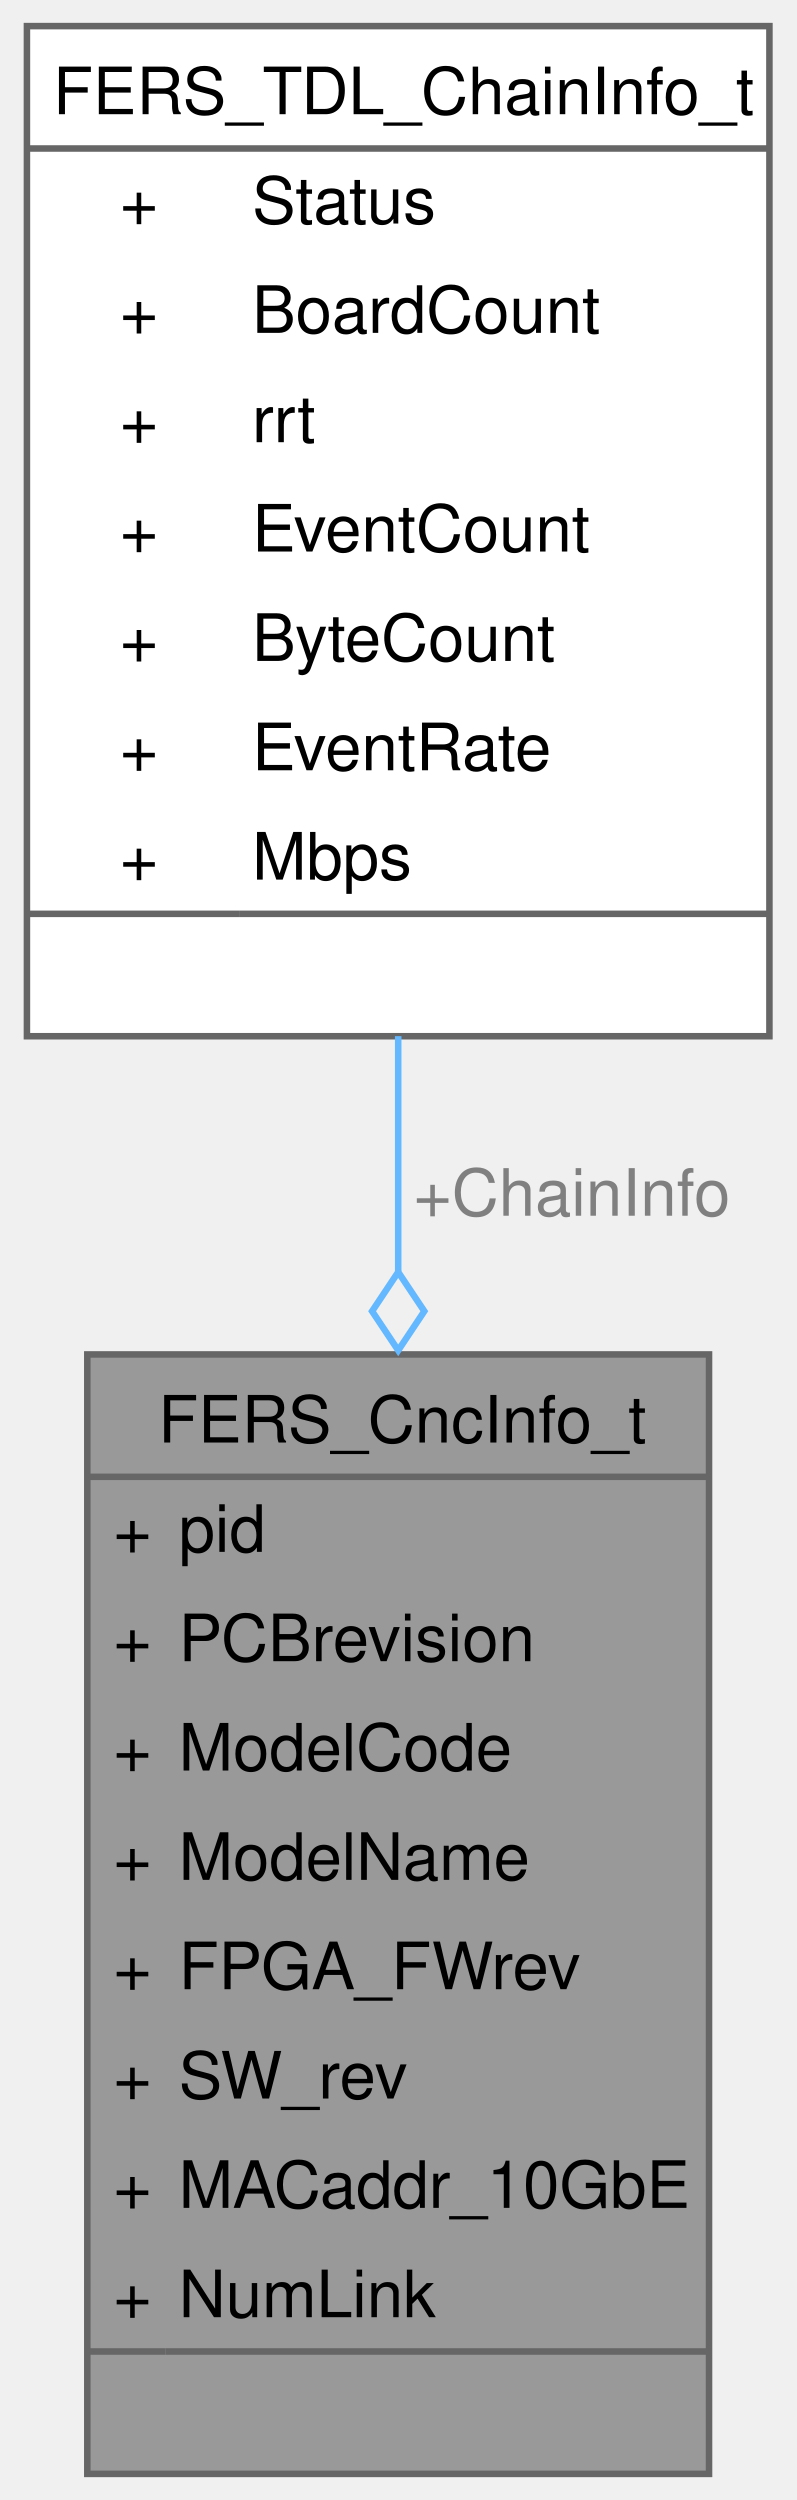
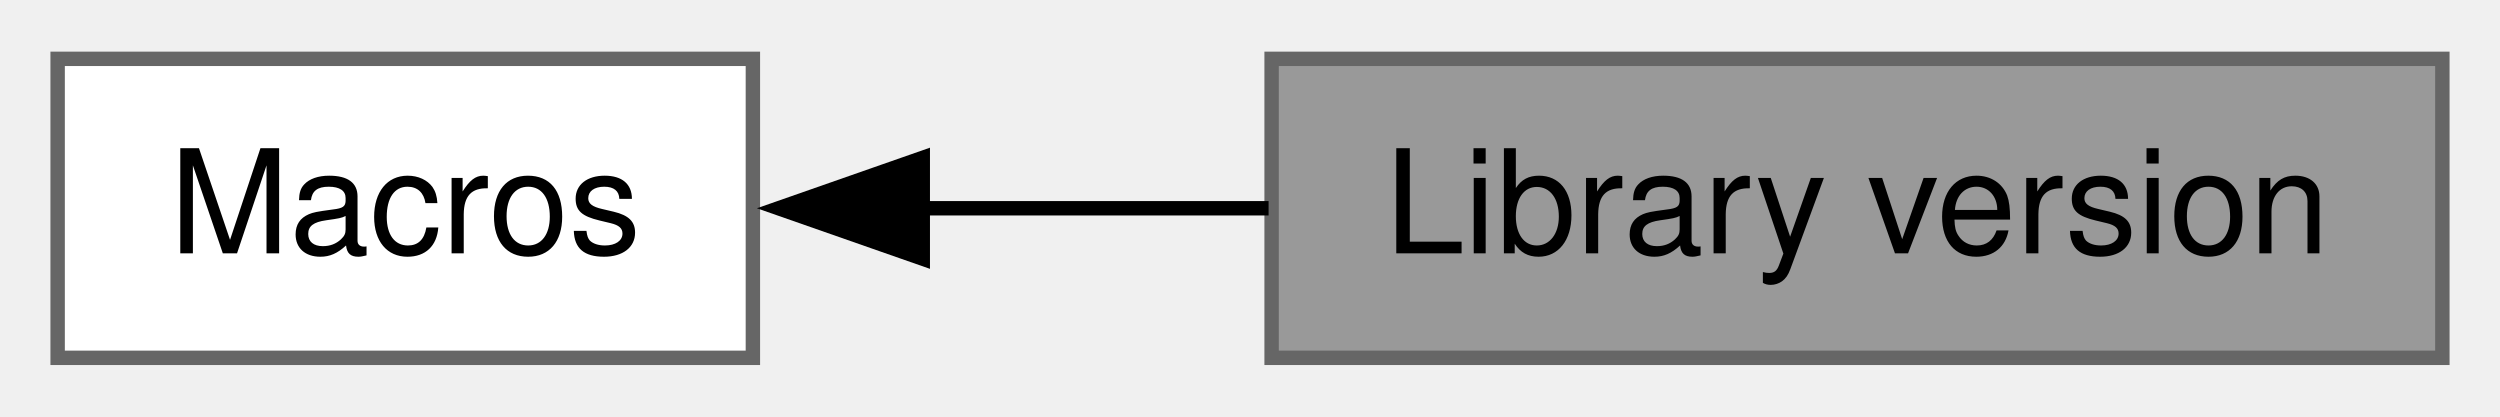
- <svg xmlns="http://www.w3.org/2000/svg" xmlns:xlink="http://www.w3.org/1999/xlink" width="122pt" height="383pt" viewBox="0.00 0.00 121.75 383.00">
-   <g id="graph0" class="graph" transform="scale(1 1) rotate(0) translate(4 379)">
+ <svg xmlns="http://www.w3.org/2000/svg" xmlns:xlink="http://www.w3.org/1999/xlink" width="174pt" height="29pt" viewBox="0.00 0.00 173.50 28.75">
+   <g id="graph0" class="graph" transform="scale(1 1) rotate(0) translate(4 24.75)">
    <g id="Node000001" class="node">
      <g id="a_Node000001">
-         <a xlink:title="Concentrator board information structure.">
-           <polygon fill="#999999" stroke="none" points="104.5,-171.5 9.25,-171.5 9.25,0 104.5,0 104.5,-171.5" />
-           <text text-anchor="start" x="20.12" y="-158" font-family="Helvetica,sans-Serif" font-size="10.00">FERS_CncInfo_t</text>
-           <text text-anchor="start" x="13.25" y="-141.25" font-family="Helvetica,sans-Serif" font-size="10.00">+</text>
-           <text text-anchor="start" x="23.25" y="-141.25" font-family="Helvetica,sans-Serif" font-size="10.00">pid</text>
-           <text text-anchor="start" x="13.25" y="-124.5" font-family="Helvetica,sans-Serif" font-size="10.00">+</text>
-           <text text-anchor="start" x="23.25" y="-124.5" font-family="Helvetica,sans-Serif" font-size="10.00">PCBrevision</text>
-           <text text-anchor="start" x="13.25" y="-107.75" font-family="Helvetica,sans-Serif" font-size="10.00">+</text>
-           <text text-anchor="start" x="23.25" y="-107.75" font-family="Helvetica,sans-Serif" font-size="10.00">ModelCode</text>
-           <text text-anchor="start" x="13.25" y="-91" font-family="Helvetica,sans-Serif" font-size="10.00">+</text>
-           <text text-anchor="start" x="23.25" y="-91" font-family="Helvetica,sans-Serif" font-size="10.00">ModelName</text>
-           <text text-anchor="start" x="13.25" y="-74.25" font-family="Helvetica,sans-Serif" font-size="10.00">+</text>
-           <text text-anchor="start" x="23.25" y="-74.25" font-family="Helvetica,sans-Serif" font-size="10.00">FPGA_FWrev</text>
-           <text text-anchor="start" x="13.25" y="-57.5" font-family="Helvetica,sans-Serif" font-size="10.00">+</text>
-           <text text-anchor="start" x="23.25" y="-57.5" font-family="Helvetica,sans-Serif" font-size="10.00">SW_rev</text>
-           <text text-anchor="start" x="13.25" y="-40.75" font-family="Helvetica,sans-Serif" font-size="10.00">+</text>
-           <text text-anchor="start" x="23.25" y="-40.75" font-family="Helvetica,sans-Serif" font-size="10.00">MACaddr_10GbE</text>
-           <text text-anchor="start" x="13.25" y="-24" font-family="Helvetica,sans-Serif" font-size="10.00">+</text>
-           <text text-anchor="start" x="23.25" y="-24" font-family="Helvetica,sans-Serif" font-size="10.00">NumLink</text>
-           <text text-anchor="start" x="55.75" y="-7.25" font-family="Helvetica,sans-Serif" font-size="10.00"> </text>
-           <polygon fill="#666666" stroke="#666666" points="9.25,-152.75 9.25,-152.75 104.5,-152.75 104.5,-152.75 9.25,-152.75" />
-           <polygon fill="#666666" stroke="#666666" points="9.25,-18.75 9.25,-18.75 21.25,-18.75 21.25,-18.75 9.25,-18.75" />
-           <polygon fill="#666666" stroke="#666666" points="21.25,-18.75 21.25,-18.75 104.5,-18.75 104.5,-18.75 21.25,-18.75" />
-           <polygon fill="none" stroke="#666666" points="9.25,0 9.25,-171.5 104.5,-171.5 104.5,0 9.25,0" />
+         <a xlink:title="Macros to define the library version.">
+           <polygon fill="#999999" stroke="#666666" points="165.5,-20.75 84.25,-20.75 84.25,0 165.5,0 165.5,-20.75" />
+           <text text-anchor="middle" x="124.88" y="-7.25" font-family="Helvetica,sans-Serif" font-size="10.00">Library version</text>
        </a>
      </g>
    </g>
    <g id="Node000002" class="node">
      <g id="a_Node000002">
-         <a xlink:href="a00086.html" target="_top" xlink:title="TDL chain information structure.">
-           <polygon fill="white" stroke="none" points="113.75,-375 0,-375 0,-220.25 113.75,-220.25 113.75,-375" />
-           <text text-anchor="start" x="4" y="-361.5" font-family="Helvetica,sans-Serif" font-size="10.00">FERS_TDL_ChainInfo_t</text>
-           <text text-anchor="start" x="14.25" y="-344.75" font-family="Helvetica,sans-Serif" font-size="10.00">+</text>
-           <text text-anchor="start" x="34.5" y="-344.75" font-family="Helvetica,sans-Serif" font-size="10.00">Status</text>
-           <text text-anchor="start" x="14.25" y="-328" font-family="Helvetica,sans-Serif" font-size="10.00">+</text>
-           <text text-anchor="start" x="34.5" y="-328" font-family="Helvetica,sans-Serif" font-size="10.00">BoardCount</text>
-           <text text-anchor="start" x="14.25" y="-311.25" font-family="Helvetica,sans-Serif" font-size="10.00">+</text>
-           <text text-anchor="start" x="34.5" y="-311.25" font-family="Helvetica,sans-Serif" font-size="10.00">rrt</text>
-           <text text-anchor="start" x="14.25" y="-294.5" font-family="Helvetica,sans-Serif" font-size="10.00">+</text>
-           <text text-anchor="start" x="34.5" y="-294.5" font-family="Helvetica,sans-Serif" font-size="10.00">EventCount</text>
-           <text text-anchor="start" x="14.25" y="-277.75" font-family="Helvetica,sans-Serif" font-size="10.00">+</text>
-           <text text-anchor="start" x="34.5" y="-277.75" font-family="Helvetica,sans-Serif" font-size="10.00">ByteCount</text>
-           <text text-anchor="start" x="14.25" y="-261" font-family="Helvetica,sans-Serif" font-size="10.00">+</text>
-           <text text-anchor="start" x="34.5" y="-261" font-family="Helvetica,sans-Serif" font-size="10.00">EventRate</text>
-           <text text-anchor="start" x="14.25" y="-244.25" font-family="Helvetica,sans-Serif" font-size="10.00">+</text>
-           <text text-anchor="start" x="34.5" y="-244.25" font-family="Helvetica,sans-Serif" font-size="10.00">Mbps</text>
-           <text text-anchor="start" x="55.75" y="-227.5" font-family="Helvetica,sans-Serif" font-size="10.00"> </text>
-           <polygon fill="#666666" stroke="#666666" points="0,-356.25 0,-356.25 113.75,-356.25 113.75,-356.25 0,-356.25" />
-           <polygon fill="#666666" stroke="#666666" points="0,-239 0,-239 32.5,-239 32.5,-239 0,-239" />
-           <polygon fill="#666666" stroke="#666666" points="32.5,-239 32.5,-239 113.75,-239 113.75,-239 32.5,-239" />
-           <polygon fill="none" stroke="#666666" points="0,-220.25 0,-375 113.75,-375 113.75,-220.25 0,-220.25" />
+         <a xlink:href="a00086.html" target="_top" xlink:title="Common macros.">
+           <polygon fill="white" stroke="#666666" points="48.25,-20.75 0,-20.75 0,0 48.25,0 48.25,-20.75" />
+           <text text-anchor="middle" x="24.12" y="-7.25" font-family="Helvetica,sans-Serif" font-size="10.00">Macros</text>
        </a>
      </g>
    </g>
-     <g id="edge1_Node000001_Node000002" class="edge">
-       <g id="a_edge1_Node000001_Node000002">
-         <a xlink:title=" ">
-           <path fill="none" stroke="#63b8ff" d="M56.88,-220.26C56.88,-208.56 56.88,-196.34 56.88,-184.25" />
-           <polygon fill="none" stroke="#63b8ff" points="56.88,-184.12 52.88,-178.12 56.88,-172.12 60.88,-178.12 56.88,-184.12" />
-         </a>
-       </g>
-       <text text-anchor="middle" x="83.5" y="-192.75" font-family="Helvetica,sans-Serif" font-size="10.00" fill="grey"> +ChainInfo</text>
+     <g id="edge1" class="edge">
+       <path fill="none" stroke="black" d="M59.86,-10.38C67.68,-10.38 76.03,-10.38 84.04,-10.38" />
+       <polygon fill="black" stroke="black" points="60.04,-6.88 50.04,-10.38 60.04,-13.88 60.04,-6.88" />
    </g>
  </g>
</svg>
